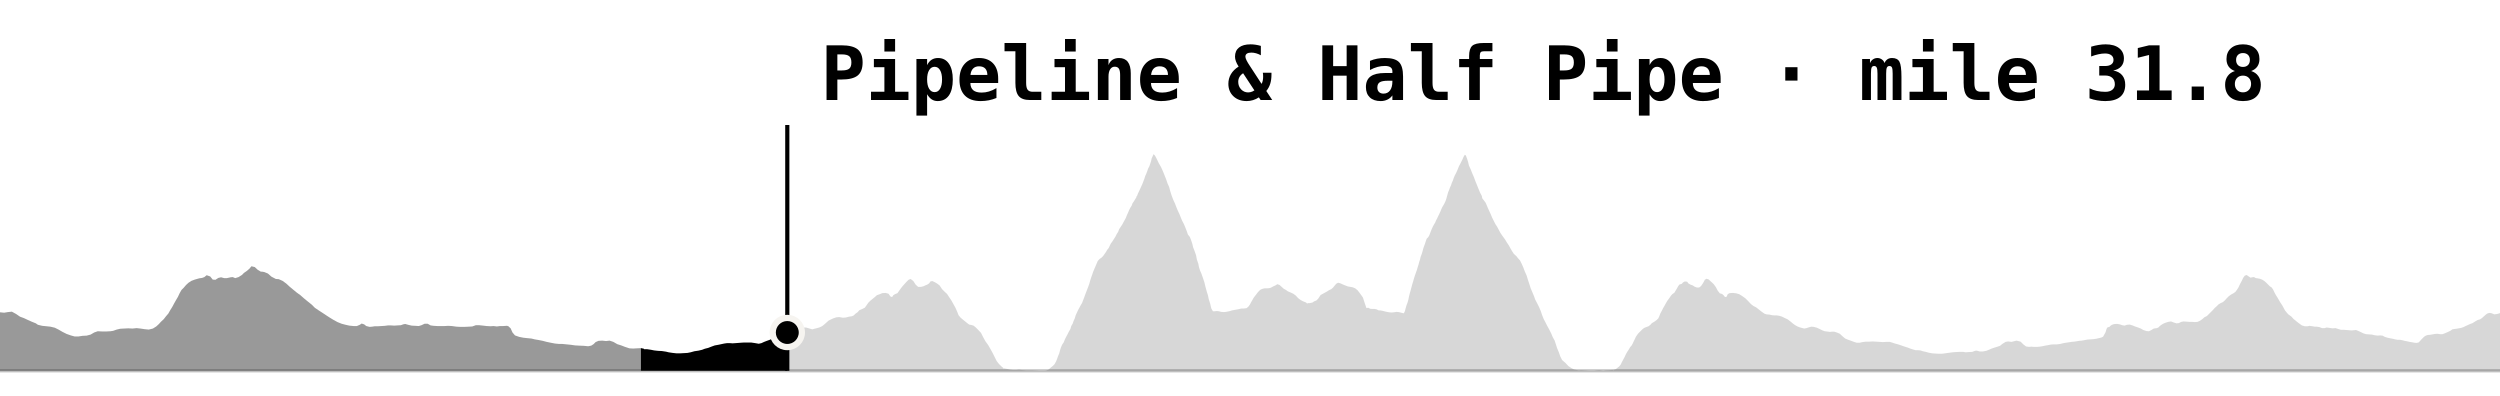
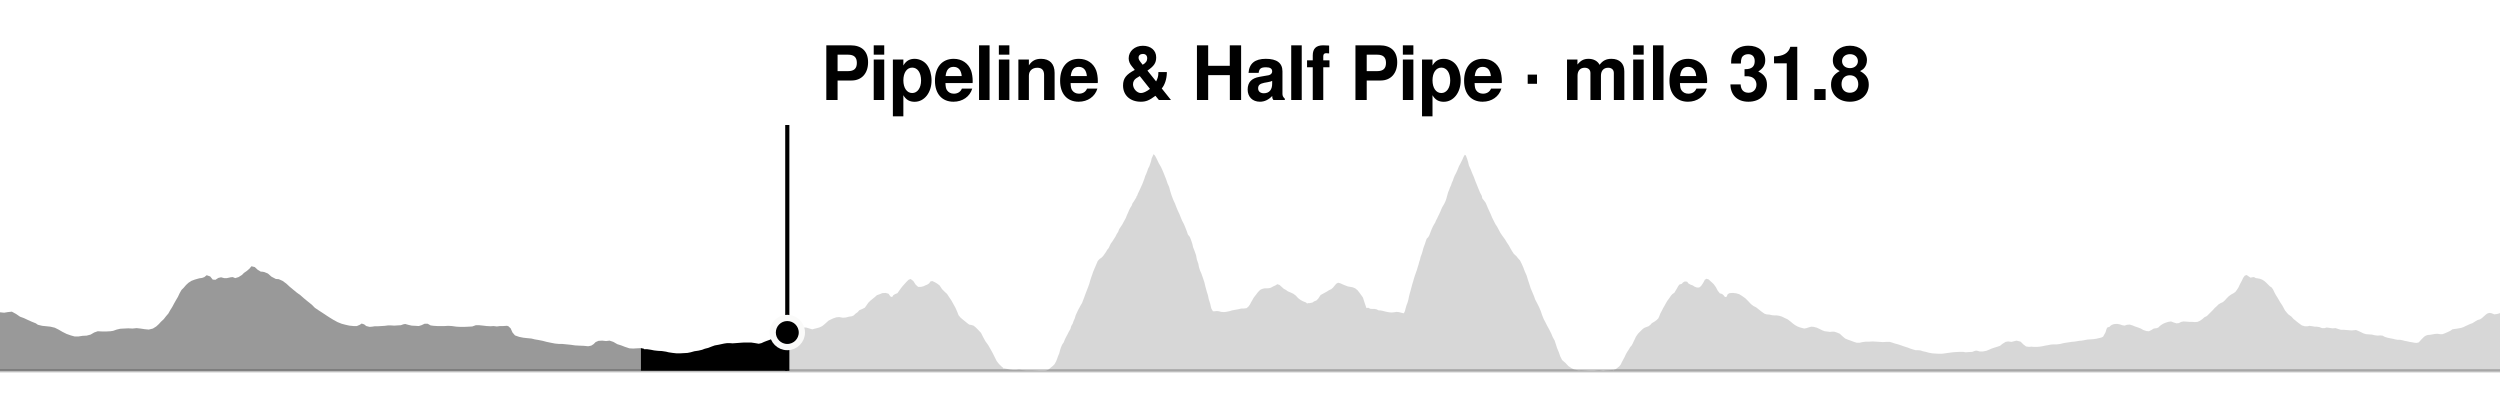
<svg xmlns="http://www.w3.org/2000/svg" viewBox="0 0 1200 190" role="img" aria-label="Race progress at Pipeline &amp; Half Pipe, mile 31.8 of 99.9">
  <path d="M 377.9 178.0 L 377.9 159.6 L 378.0 159.6 L 379.7 159.5 L 381.0 159.0 L 382.5 158.4 L 384.0 157.7 L 385.4 157.2 L 386.9 157.2 L 388.6 157.7 L 389.9 158.1 L 390.9 157.8 L 392.2 157.5 L 393.5 157.1 L 394.7 156.5 L 395.7 155.7 L 396.7 154.8 L 397.7 153.9 L 398.9 153.3 L 400.0 152.8 L 401.5 152.3 L 402.8 152.2 L 404.6 152.5 L 406.0 152.4 L 407.5 152.0 L 408.9 151.8 L 409.8 151.4 L 410.6 150.6 L 411.6 149.9 L 412.5 148.9 L 413.9 148.3 L 415.1 147.7 L 415.9 146.6 L 416.8 145.3 L 417.8 144.3 L 418.8 143.5 L 419.9 142.6 L 420.9 141.7 L 422.3 141.2 L 423.5 140.7 L 425.1 140.6 L 426.5 141.0 L 427.4 142.3 L 428.2 142.6 L 428.8 141.7 L 429.6 141.2 L 430.8 140.7 L 431.7 139.4 L 432.5 138.3 L 433.2 137.4 L 434.1 136.4 L 435.0 135.4 L 436.1 134.3 L 437.1 133.9 L 438.4 134.9 L 439.5 136.6 L 440.7 137.7 L 442.1 137.7 L 443.3 137.4 L 444.1 137.0 L 445.1 136.6 L 446.0 136.0 L 446.6 135.1 L 447.5 134.9 L 448.8 135.5 L 449.8 136.1 L 451.0 137.0 L 452.2 138.8 L 453.5 140.1 L 454.6 141.1 L 455.5 142.5 L 456.6 144.1 L 457.6 145.9 L 458.6 147.7 L 459.4 149.5 L 460.1 151.3 L 461.1 152.5 L 462.3 153.5 L 463.3 154.3 L 464.4 155.2 L 465.2 155.8 L 466.3 156.0 L 467.3 156.3 L 468.4 157.2 L 469.5 158.3 L 470.9 159.8 L 471.9 161.8 L 473.0 163.8 L 474.3 165.6 L 475.4 167.5 L 476.4 169.3 L 477.4 171.3 L 478.4 173.3 L 479.5 174.7 L 480.5 175.7 L 481.3 176.4 L 481.4 176.4 L 481.7 176.9 L 481.7 177.3 L 481.8 177.2 L 481.8 177.0 L 481.8 176.8 L 481.8 176.8 L 481.8 176.8 L 483.5 177.1 L 484.8 177.4 L 486.2 177.6 L 487.9 177.6 L 489.1 177.4 L 490.6 177.6 L 492.7 177.8 L 494.3 177.8 L 495.8 177.8 L 497.5 177.9 L 499.2 178.0 L 500.8 178.0 L 502.1 177.9 L 503.3 177.4 L 504.3 176.5 L 505.3 175.7 L 506.2 174.8 L 506.9 173.5 L 507.4 172.3 L 507.8 171.1 L 508.4 169.7 L 508.8 168.2 L 509.2 166.9 L 509.8 165.5 L 510.6 164.3 L 511.1 163.0 L 511.8 161.6 L 512.5 160.3 L 513.1 159.1 L 513.8 157.9 L 514.2 156.5 L 514.9 155.3 L 515.3 154.1 L 515.9 152.8 L 516.3 151.4 L 516.9 150.1 L 517.5 148.8 L 518.1 147.7 L 518.7 146.6 L 519.4 145.4 L 519.9 144.1 L 520.4 142.8 L 520.9 141.4 L 521.4 140.1 L 521.9 138.8 L 522.4 137.5 L 522.9 136.1 L 523.3 134.6 L 523.8 133.1 L 524.3 131.7 L 524.7 130.5 L 525.2 129.3 L 525.8 127.9 L 526.4 126.5 L 526.9 125.3 L 527.8 124.3 L 528.7 123.7 L 529.5 122.9 L 530.2 121.9 L 530.9 120.9 L 531.4 120.0 L 532.2 119.0 L 532.7 117.9 L 533.2 116.9 L 534.0 115.8 L 534.7 114.7 L 535.4 113.6 L 536.0 112.4 L 536.7 111.3 L 537.2 110.0 L 538.0 108.8 L 538.6 107.9 L 539.2 106.8 L 539.8 105.7 L 540.4 104.6 L 540.9 103.3 L 541.5 102.0 L 542.0 100.8 L 542.5 99.8 L 543.2 98.7 L 543.6 97.6 L 544.3 96.6 L 545.0 95.4 L 545.4 94.9 L 545.4 94.6 L 545.4 94.5 L 545.8 94.0 L 546.2 92.9 L 546.8 91.7 L 547.3 90.6 L 547.8 89.5 L 548.3 88.4 L 548.8 87.1 L 549.3 85.8 L 549.7 84.5 L 550.2 83.4 L 550.7 82.1 L 551.1 80.9 L 551.7 79.8 L 552.1 78.6 L 552.5 77.4 L 552.8 76.0 L 553.4 74.7 L 553.7 74.0 L 554.4 74.7 L 555.3 76.4 L 556.2 78.3 L 557.3 80.2 L 558.2 82.2 L 559.0 84.2 L 559.8 86.2 L 560.4 88.0 L 561.2 89.8 L 561.7 91.7 L 562.4 93.9 L 563.2 96.0 L 564.0 97.7 L 564.6 99.3 L 565.3 101.0 L 566.1 102.7 L 566.7 104.2 L 567.4 105.9 L 568.3 107.6 L 569.0 109.3 L 569.7 111.1 L 570.2 112.6 L 571.1 113.7 L 571.7 115.2 L 572.3 117.0 L 572.7 118.7 L 573.4 120.5 L 574.1 122.5 L 574.5 124.6 L 575.2 126.6 L 575.5 128.2 L 576.0 129.8 L 576.7 131.4 L 577.4 133.4 L 578.1 135.5 L 578.6 137.6 L 579.2 139.8 L 579.8 141.7 L 580.2 143.6 L 580.9 145.8 L 581.4 148.0 L 582.2 149.4 L 583.1 149.4 L 584.1 149.3 L 585.0 149.4 L 586.2 149.7 L 587.5 149.8 L 588.5 149.7 L 589.5 149.5 L 590.4 149.3 L 591.3 149.0 L 592.4 148.8 L 593.5 148.6 L 594.6 148.4 L 595.8 148.1 L 597.0 148.1 L 598.4 147.9 L 599.3 147.1 L 600.0 146.1 L 600.5 145.1 L 601.1 144.1 L 601.7 143.0 L 602.3 142.2 L 603.0 141.3 L 603.6 140.5 L 604.4 139.6 L 605.1 139.0 L 606.1 138.6 L 607.0 138.4 L 608.3 138.4 L 609.3 138.3 L 610.0 138.1 L 611.1 137.5 L 612.4 136.9 L 613.1 136.4 L 614.2 136.8 L 615.2 137.7 L 616.2 138.6 L 617.3 139.2 L 618.1 139.8 L 619.5 140.4 L 620.8 141.0 L 622.0 141.9 L 623.1 143.1 L 624.3 144.0 L 625.4 144.6 L 626.9 145.2 L 627.4 145.7 L 627.5 146.0 L 627.5 146.0 L 627.5 145.8 L 627.5 145.7 L 627.5 145.6 L 627.7 145.5 L 627.8 145.5 L 628.0 145.5 L 628.0 145.5 L 628.6 145.5 L 630.0 145.2 L 630.7 144.7 L 631.9 144.2 L 632.7 143.4 L 633.3 142.5 L 633.9 141.6 L 635.0 141.0 L 635.9 140.5 L 637.0 139.9 L 637.9 139.3 L 639.0 138.8 L 639.9 138.0 L 640.7 137.0 L 641.4 136.2 L 642.3 135.7 L 643.4 136.0 L 644.7 136.6 L 645.7 137.0 L 647.0 137.5 L 648.2 137.7 L 649.3 137.9 L 650.5 138.4 L 651.6 139.3 L 652.4 140.3 L 653.2 141.4 L 654.2 142.8 L 655.1 145.6 L 655.9 147.9 L 656.7 147.7 L 657.7 148.2 L 658.7 148.3 L 659.9 148.3 L 660.8 148.5 L 661.8 149.0 L 662.6 149.0 L 663.6 149.2 L 664.8 149.5 L 665.7 149.7 L 666.8 149.9 L 667.9 150.0 L 669.1 149.9 L 670.3 149.7 L 671.4 149.8 L 672.6 150.1 L 673.8 150.4 L 674.3 149.5 L 674.7 148.0 L 675.1 146.6 L 675.6 145.3 L 676.0 143.9 L 676.3 142.4 L 676.7 140.8 L 677.1 139.4 L 677.5 137.9 L 677.9 136.4 L 678.3 135.1 L 678.7 133.7 L 679.1 132.4 L 679.6 131.0 L 680.1 129.6 L 680.5 128.2 L 680.9 127.0 L 681.2 125.8 L 681.6 124.6 L 681.9 123.3 L 682.4 122.0 L 682.8 120.7 L 683.1 119.5 L 683.5 118.3 L 684.0 117.0 L 684.4 115.7 L 684.8 114.6 L 685.5 113.9 L 686.0 113.1 L 686.4 112.1 L 686.8 111.0 L 687.3 109.8 L 687.8 108.7 L 688.3 107.8 L 688.9 106.8 L 689.3 105.8 L 689.8 104.9 L 690.3 103.8 L 690.9 102.6 L 691.4 101.5 L 691.8 100.5 L 692.3 99.4 L 692.9 98.4 L 693.4 97.5 L 693.9 96.4 L 694.3 95.2 L 694.7 93.7 L 695.1 92.3 L 695.6 91.1 L 696.0 90.0 L 696.5 88.9 L 696.9 87.7 L 697.4 86.6 L 697.8 85.4 L 698.3 84.2 L 698.9 83.1 L 699.4 82.0 L 699.9 80.8 L 700.3 79.8 L 701.0 78.5 L 701.5 77.5 L 702.0 76.5 L 702.5 75.3 L 703.1 74.3 L 703.6 74.6 L 704.2 76.2 L 704.7 77.8 L 705.1 79.5 L 705.9 81.2 L 706.6 83.0 L 707.5 85.1 L 708.2 87.0 L 708.9 88.7 L 709.7 90.7 L 710.5 92.6 L 711.3 94.1 L 711.4 94.8 L 711.4 94.8 L 711.5 95.2 L 712.2 96.1 L 713.1 97.3 L 713.7 98.7 L 714.2 99.9 L 714.8 101.2 L 715.5 102.7 L 716.2 104.4 L 717.1 106.2 L 717.8 107.6 L 718.6 108.8 L 719.3 110.1 L 720.2 111.8 L 721.3 113.4 L 722.4 114.9 L 723.3 116.4 L 724.3 117.9 L 725.0 119.2 L 725.7 120.4 L 726.6 121.8 L 727.9 123.0 L 728.6 123.9 L 729.6 125.0 L 730.4 126.6 L 731.2 128.4 L 731.9 130.3 L 732.8 132.3 L 733.4 134.3 L 734.1 136.4 L 734.7 138.3 L 735.5 140.2 L 736.3 142.1 L 736.9 143.8 L 737.8 145.5 L 738.8 147.5 L 739.6 149.4 L 740.2 151.2 L 741.0 153.2 L 741.8 154.7 L 742.5 156.1 L 743.6 158.1 L 744.6 160.1 L 745.3 161.8 L 746.2 163.4 L 746.8 165.2 L 747.4 167.1 L 748.2 169.0 L 748.9 171.0 L 749.8 172.8 L 751.4 174.2 L 752.8 175.7 L 754.3 176.7 L 755.5 177.3 L 756.8 177.6 L 757.7 177.8 L 759.1 177.7 L 760.4 177.8 L 761.8 177.9 L 763.4 178.0 L 765.1 178.0 L 766.4 177.8 L 767.8 177.7 L 769.6 178.0 L 770.6 177.8 L 772.4 177.7 L 774.0 177.5 L 774.3 177.7 L 774.4 178.0 L 774.4 177.9 L 774.5 177.9 L 774.5 177.8 L 774.5 177.7 L 774.5 177.6 L 774.5 177.5 L 774.5 177.4 L 774.5 177.4 L 774.7 177.4 L 774.9 177.4 L 775.0 177.4 L 775.7 177.1 L 776.3 176.6 L 777.2 175.9 L 778.0 174.9 L 778.5 173.8 L 779.1 172.7 L 779.8 171.4 L 780.4 170.1 L 781.0 169.0 L 781.8 167.8 L 782.5 166.6 L 783.2 165.8 L 783.7 164.9 L 784.2 163.8 L 784.7 162.8 L 785.2 161.7 L 785.8 160.8 L 786.4 160.0 L 787.4 159.0 L 788.3 158.1 L 789.2 157.4 L 790.2 157.0 L 791.3 156.6 L 792.2 155.9 L 792.9 155.1 L 793.6 154.7 L 794.4 154.2 L 795.2 153.6 L 796.0 152.8 L 796.5 151.7 L 797.0 150.4 L 797.7 149.1 L 798.3 147.9 L 799.0 146.7 L 799.6 145.6 L 800.3 144.4 L 801.2 143.2 L 802.0 142.0 L 802.7 141.2 L 803.7 140.5 L 804.3 139.5 L 804.9 138.5 L 805.5 137.4 L 806.1 136.6 L 807.3 136.2 L 807.8 135.6 L 808.7 135.1 L 809.8 135.2 L 810.5 136.1 L 811.4 136.6 L 812.5 137.0 L 813.4 137.6 L 814.5 138.0 L 815.6 138.0 L 816.5 137.3 L 817.2 136.3 L 817.8 135.3 L 818.3 134.3 L 819.1 133.8 L 820.1 134.1 L 821.3 135.2 L 822.5 136.3 L 823.6 137.8 L 824.5 139.5 L 825.5 140.8 L 826.6 141.1 L 827.4 141.8 L 828.0 142.6 L 828.8 142.4 L 829.3 141.2 L 830.2 140.7 L 831.8 140.6 L 833.4 140.8 L 834.8 141.2 L 836.1 142.0 L 837.8 143.2 L 839.1 144.5 L 840.5 146.0 L 841.7 146.9 L 842.9 147.5 L 844.3 148.6 L 845.7 149.7 L 847.0 150.6 L 848.0 150.9 L 849.3 151.0 L 850.6 151.3 L 851.9 151.4 L 852.9 151.4 L 854.1 151.6 L 855.4 152.0 L 856.6 152.6 L 858.1 153.3 L 859.4 154.3 L 860.6 155.3 L 861.7 156.1 L 862.8 156.7 L 863.8 157.1 L 864.9 157.4 L 866.0 157.7 L 867.1 157.5 L 868.3 157.1 L 869.4 156.8 L 870.6 156.9 L 872.1 157.3 L 873.6 158.0 L 874.8 158.6 L 875.9 159.0 L 877.6 159.2 L 878.1 159.3 L 878.1 159.3 L 878.5 159.3 L 879.4 159.2 L 880.4 159.2 L 881.7 159.6 L 883.1 160.2 L 884.5 161.5 L 885.7 162.5 L 886.9 163.0 L 888.3 163.5 L 889.9 164.1 L 891.2 164.5 L 892.7 164.5 L 894.0 164.2 L 895.5 164.0 L 897.1 164.0 L 898.9 163.9 L 900.6 164.0 L 902.2 164.1 L 903.7 164.2 L 905.5 164.1 L 905.7 164.1 L 907.1 164.1 L 908.4 164.5 L 909.6 164.9 L 911.1 165.3 L 912.6 165.8 L 914.0 166.3 L 915.6 166.8 L 916.9 167.3 L 918.1 167.7 L 919.5 168.1 L 920.7 168.1 L 921.8 168.2 L 923.0 168.6 L 924.4 168.9 L 925.8 169.3 L 927.5 169.6 L 928.9 169.7 L 930.5 169.8 L 931.9 169.8 L 932.9 169.7 L 934.3 169.5 L 935.8 169.3 L 937.3 169.1 L 938.6 169.0 L 940.6 168.9 L 942.3 168.9 L 943.5 169.1 L 944.9 169.0 L 946.7 168.9 L 947.2 168.7 L 948.0 168.4 L 948.7 168.3 L 949.2 168.4 L 950.2 168.7 L 951.8 168.7 L 953.4 168.4 L 954.9 167.8 L 956.0 167.3 L 957.2 166.9 L 958.5 166.5 L 960.0 166.0 L 961.1 165.1 L 962.7 164.1 L 963.9 163.9 L 965.5 164.1 L 966.7 163.8 L 967.9 163.5 L 969.9 164.0 L 971.2 165.3 L 972.5 166.3 L 973.9 166.5 L 975.1 166.4 L 976.2 166.5 L 977.8 166.5 L 979.0 166.4 L 980.3 166.2 L 981.7 165.9 L 982.9 165.7 L 984.4 165.4 L 985.6 165.3 L 987.3 165.3 L 988.9 165.1 L 990.5 164.7 L 991.7 164.5 L 993.1 164.3 L 994.3 164.1 L 995.5 164.0 L 996.9 163.8 L 998.0 163.6 L 999.2 163.5 L 1000.4 163.3 L 1001.9 163.0 L 1003.4 162.9 L 1004.8 162.8 L 1006.2 162.6 L 1007.5 162.3 L 1008.7 162.0 L 1009.5 161.6 L 1010.1 160.5 L 1010.7 159.4 L 1011.0 158.3 L 1011.4 157.3 L 1012.1 157.0 L 1012.6 156.9 L 1012.7 156.7 L 1013.0 156.4 L 1013.7 155.9 L 1013.8 155.9 L 1014.6 155.6 L 1015.5 155.5 L 1016.5 155.5 L 1017.5 155.7 L 1018.7 156.1 L 1019.8 156.3 L 1020.9 155.9 L 1022.3 155.8 L 1023.6 156.2 L 1024.8 156.7 L 1026.3 157.2 L 1027.6 157.7 L 1028.8 158.4 L 1030.3 158.9 L 1031.5 159.0 L 1032.7 158.4 L 1033.8 157.7 L 1035.3 157.5 L 1036.0 157.2 L 1036.7 156.5 L 1037.5 155.9 L 1038.5 155.3 L 1039.5 154.9 L 1040.7 154.5 L 1042.1 154.3 L 1043.4 154.8 L 1044.7 155.2 L 1045.8 155.1 L 1047.0 154.5 L 1048.1 154.3 L 1049.7 154.4 L 1050.9 154.5 L 1052.3 154.5 L 1053.5 154.6 L 1054.8 154.5 L 1055.7 154.1 L 1056.4 153.7 L 1057.2 153.1 L 1058.1 152.3 L 1059.3 151.7 L 1060.2 150.8 L 1061.2 149.8 L 1062.2 148.8 L 1063.1 147.8 L 1064.0 147.0 L 1064.9 146.1 L 1065.9 145.5 L 1067.0 145.0 L 1067.9 144.2 L 1068.8 143.2 L 1069.8 142.2 L 1070.9 141.4 L 1072.0 140.8 L 1073.0 140.1 L 1073.8 139.0 L 1074.5 137.9 L 1075.0 136.8 L 1075.5 135.8 L 1076.1 134.7 L 1076.7 133.4 L 1077.5 132.3 L 1078.4 132.0 L 1079.1 132.5 L 1080.3 133.3 L 1081.0 133.1 L 1081.9 133.0 L 1082.8 133.5 L 1083.6 133.6 L 1084.7 133.8 L 1085.8 134.2 L 1086.9 134.9 L 1087.8 135.7 L 1088.7 136.6 L 1089.5 137.4 L 1090.4 138.0 L 1091.1 139.0 L 1091.7 140.3 L 1092.4 141.6 L 1093.1 142.7 L 1093.7 143.7 L 1094.5 145.1 L 1095.5 146.6 L 1096.2 147.9 L 1096.8 149.0 L 1097.6 150.0 L 1098.4 150.9 L 1099.8 151.9 L 1100.9 153.1 L 1101.9 153.9 L 1102.6 154.5 L 1103.8 155.4 L 1104.9 156.2 L 1106.3 156.6 L 1107.7 156.6 L 1108.5 156.4 L 1109.9 156.6 L 1111.1 156.8 L 1112.0 156.8 L 1113.3 157.0 L 1114.6 157.5 L 1115.8 157.5 L 1116.8 157.2 L 1118.2 157.4 L 1119.6 157.6 L 1121.1 157.5 L 1122.3 157.9 L 1123.6 158.3 L 1125.0 158.3 L 1126.2 158.4 L 1127.4 158.5 L 1128.7 158.6 L 1130.0 158.5 L 1130.9 158.4 L 1132.1 158.9 L 1133.4 159.5 L 1134.4 160.0 L 1135.7 160.4 L 1137.0 160.5 L 1138.5 160.6 L 1139.7 160.9 L 1141.3 161.1 L 1142.4 161.0 L 1143.6 161.1 L 1144.7 161.7 L 1146.0 162.1 L 1147.4 162.4 L 1148.5 162.6 L 1149.7 162.9 L 1150.8 163.1 L 1152.0 163.1 L 1153.1 163.3 L 1154.2 163.6 L 1155.3 163.8 L 1156.6 164.1 L 1157.9 164.3 L 1158.8 164.5 L 1159.9 164.6 L 1160.9 164.4 L 1161.5 163.8 L 1162.2 163.0 L 1162.9 162.3 L 1163.6 161.6 L 1164.4 161.1 L 1165.3 160.8 L 1166.5 160.7 L 1167.6 160.5 L 1168.7 160.3 L 1169.9 160.2 L 1171.3 160.4 L 1172.4 160.4 L 1173.5 160.0 L 1174.4 159.6 L 1175.3 159.2 L 1176.3 158.7 L 1177.1 158.1 L 1178.2 157.9 L 1179.1 157.8 L 1180.2 157.6 L 1181.3 157.4 L 1182.5 157.0 L 1183.5 156.5 L 1184.6 156.0 L 1185.7 155.5 L 1186.8 155.1 L 1187.6 154.6 L 1188.4 154.1 L 1189.3 153.6 L 1190.4 153.3 L 1191.3 152.7 L 1192.3 151.8 L 1193.2 151.0 L 1193.9 150.5 L 1194.8 150.2 L 1195.8 150.3 L 1197.3 150.9 L 1198.7 150.7 L 1200.0 150.3 L 1200.0 178.0 Z" fill="rgba(0,0,0,0.16)" />
  <path d="M 0.0 178.0 L 0.0 149.9 L 2.0 150.1 L 3.8 149.8 L 5.7 149.6 L 7.7 150.7 L 9.6 152.0 L 11.5 152.7 L 13.2 153.5 L 15.2 154.4 L 17.2 155.2 L 18.2 155.9 L 20.3 156.4 L 22.3 156.6 L 24.2 156.8 L 26.3 157.3 L 28.1 158.2 L 30.0 159.3 L 32.0 160.3 L 34.0 161.0 L 35.8 161.5 L 37.7 161.5 L 39.6 161.2 L 41.6 161.1 L 43.5 160.6 L 45.2 159.6 L 46.9 159.0 L 49.0 159.1 L 51.1 159.1 L 53.0 159.0 L 54.3 158.8 L 56.0 158.2 L 57.7 157.8 L 59.5 157.7 L 61.6 157.6 L 63.6 157.7 L 65.6 157.5 L 67.4 157.7 L 69.4 158.0 L 71.4 158.2 L 73.4 157.7 L 75.0 156.7 L 76.2 155.6 L 77.3 154.4 L 78.6 153.2 L 79.6 151.9 L 80.8 150.5 L 81.7 148.9 L 82.7 147.3 L 83.5 145.8 L 84.4 144.2 L 85.4 142.5 L 86.2 140.8 L 87.1 139.2 L 88.2 138.1 L 89.3 136.8 L 90.5 135.7 L 91.9 134.8 L 93.5 134.2 L 95.6 133.6 L 97.0 133.4 L 98.1 133.0 L 99.2 132.1 L 100.9 132.7 L 102.1 134.2 L 103.4 134.3 L 104.8 133.4 L 106.1 133.1 L 107.6 133.5 L 108.9 133.5 L 110.7 133.1 L 111.7 133.0 L 112.9 133.5 L 114.5 133.0 L 116.1 132.0 L 117.1 131.0 L 118.4 130.1 L 119.7 129.0 L 120.7 127.8 L 122.3 128.2 L 123.7 129.5 L 125.2 130.4 L 125.8 130.4 L 126.4 130.5 L 126.9 130.6 L 128.6 131.3 L 130.3 132.8 L 132.4 133.9 L 133.8 134.0 L 135.6 134.8 L 137.4 136.1 L 138.9 137.5 L 140.7 139.0 L 142.4 140.4 L 144.2 141.7 L 145.9 143.2 L 147.6 144.6 L 149.6 146.2 L 151.2 147.8 L 153.0 149.0 L 154.7 150.1 L 156.5 151.3 L 158.2 152.4 L 160.0 153.5 L 162.0 154.6 L 164.0 155.4 L 165.9 155.9 L 167.7 156.3 L 169.7 156.5 L 171.3 156.5 L 172.7 155.9 L 173.6 155.3 L 174.8 155.7 L 175.8 156.5 L 177.4 156.9 L 178.6 156.8 L 179.9 156.6 L 181.5 156.6 L 183.1 156.5 L 184.7 156.4 L 186.2 156.2 L 187.7 156.2 L 189.2 156.3 L 190.7 156.2 L 192.4 156.1 L 193.5 155.7 L 194.5 155.5 L 195.9 155.9 L 197.6 156.3 L 199.5 156.4 L 201.0 156.5 L 202.3 156.1 L 203.8 155.4 L 205.3 155.4 L 206.7 156.2 L 208.2 156.4 L 209.9 156.5 L 211.6 156.5 L 213.4 156.5 L 215.2 156.4 L 216.9 156.5 L 219.1 156.8 L 220.9 156.9 L 222.9 156.9 L 225.0 156.8 L 226.7 156.7 L 228.4 156.1 L 230.0 156.1 L 231.9 156.3 L 233.6 156.5 L 235.5 156.6 L 236.9 156.5 L 238.5 156.7 L 240.0 156.5 L 241.6 156.5 L 243.1 156.4 L 243.5 156.4 L 243.6 156.5 L 243.9 156.5 L 245.1 157.6 L 246.0 159.6 L 247.2 161.0 L 249.2 161.7 L 251.2 162.1 L 253.0 162.3 L 255.1 162.5 L 256.7 162.9 L 258.5 163.2 L 260.5 163.6 L 262.4 164.1 L 264.3 164.5 L 266.4 164.9 L 268.4 165.1 L 270.0 165.1 L 272.0 165.3 L 274.0 165.5 L 276.1 165.8 L 278.0 165.9 L 280.3 166.0 L 282.3 166.2 L 283.8 165.9 L 284.9 165.2 L 285.9 164.2 L 287.3 163.6 L 289.1 163.5 L 290.9 163.7 L 292.6 163.5 L 294.4 164.1 L 296.3 165.2 L 298.2 165.8 L 300.0 166.5 L 302.1 167.2 L 303.9 167.3 L 305.7 167.2 L 307.6 167.1 L 307.6 178.0 Z" fill="rgba(0,0,0,0.40)" />
  <path d="M 307.6 178.0 L 307.6 167.1 L 307.7 167.1 L 309.1 167.4 L 309.1 167.6 L 310.5 167.6 L 312.5 167.9 L 314.0 168.2 L 315.8 168.4 L 317.7 168.5 L 319.7 168.8 L 320.9 169.1 L 322.9 169.4 L 324.7 169.6 L 326.5 169.6 L 328.3 169.5 L 330.0 169.4 L 331.5 169.1 L 333.3 168.6 L 335.3 168.3 L 337.0 167.9 L 338.3 167.4 L 339.9 167.0 L 341.7 166.3 L 343.1 165.8 L 344.8 165.5 L 346.2 165.2 L 347.6 164.9 L 349.0 164.7 L 349.8 164.7 L 350.3 164.7 L 351.6 164.8 L 353.1 164.7 L 354.4 164.6 L 355.7 164.5 L 357.3 164.4 L 358.6 164.4 L 360.5 164.4 L 362.5 164.7 L 364.2 165.0 L 365.5 164.7 L 366.8 164.1 L 368.1 163.6 L 369.5 163.1 L 370.3 162.7 L 371.2 161.9 L 372.0 160.9 L 373.3 160.2 L 374.7 159.9 L 376.3 159.8 L 377.3 159.8 L 377.5 159.7 L 377.6 159.6 L 377.9 159.6 L 377.9 178.0 Z" fill="#000000" />
  <line x1="0" y1="178.0" x2="1200" y2="178.0" stroke="rgba(0,0,0,0.25)" stroke-width="1.5" />
  <line x1="377.9" y1="60.0" x2="377.9" y2="178.0" stroke="#000" stroke-width="2" />
-   <circle cx="377.9" cy="159.6" r="7" fill="#000" stroke="#f6f4f0" stroke-width="3" />
-   <text x="393.9" y="48.0" text-anchor="start" font-family="ui-monospace, SFMono-Regular, Menlo, monospace" font-size="36" font-weight="700" fill="#000">Pipeline &amp; Half Pipe · mile 31.8</text>
+   <circle cx="377.9" cy="159.6" r="7" fill="#000" stroke="#fafaf9" stroke-width="3" />
+   <text x="393.9" y="48.0" text-anchor="start" font-family="system-ui, -apple-system, 'Segoe UI', Helvetica, Arial, sans-serif" letter-spacing="-0.5" font-size="36" font-weight="700" fill="#000">Pipeline &amp; Half Pipe · mile 31.8</text>
</svg>
